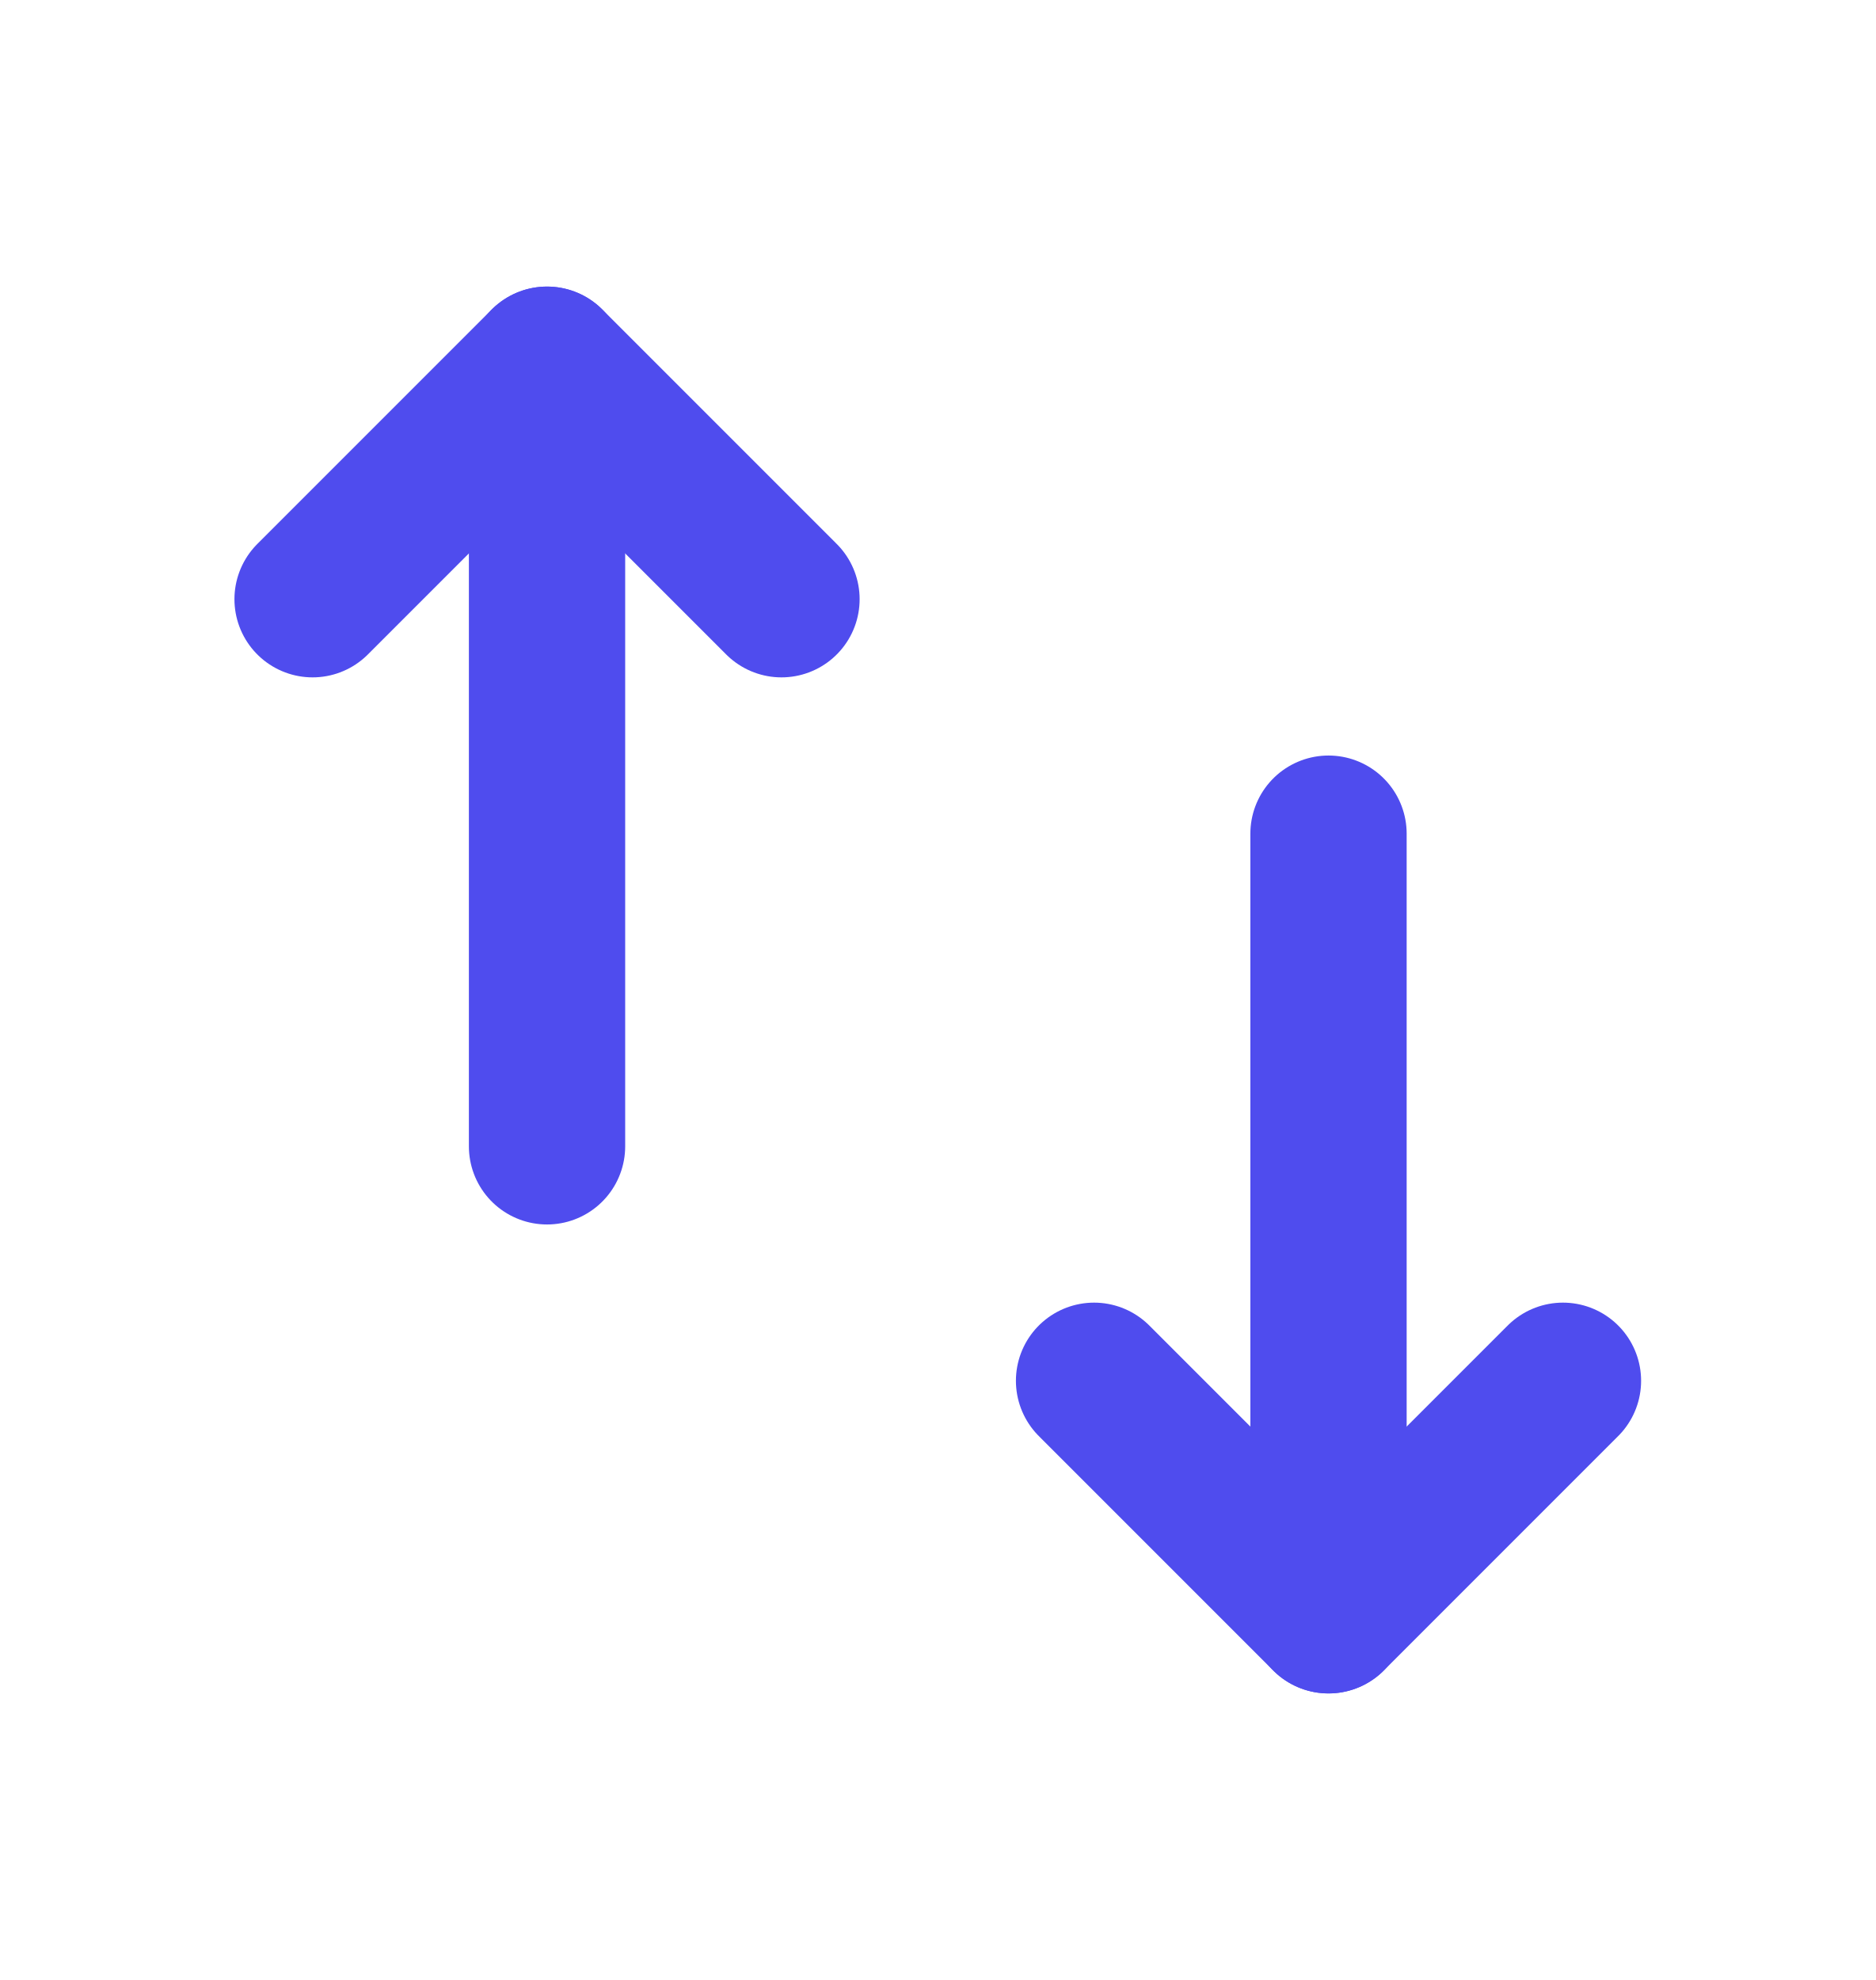
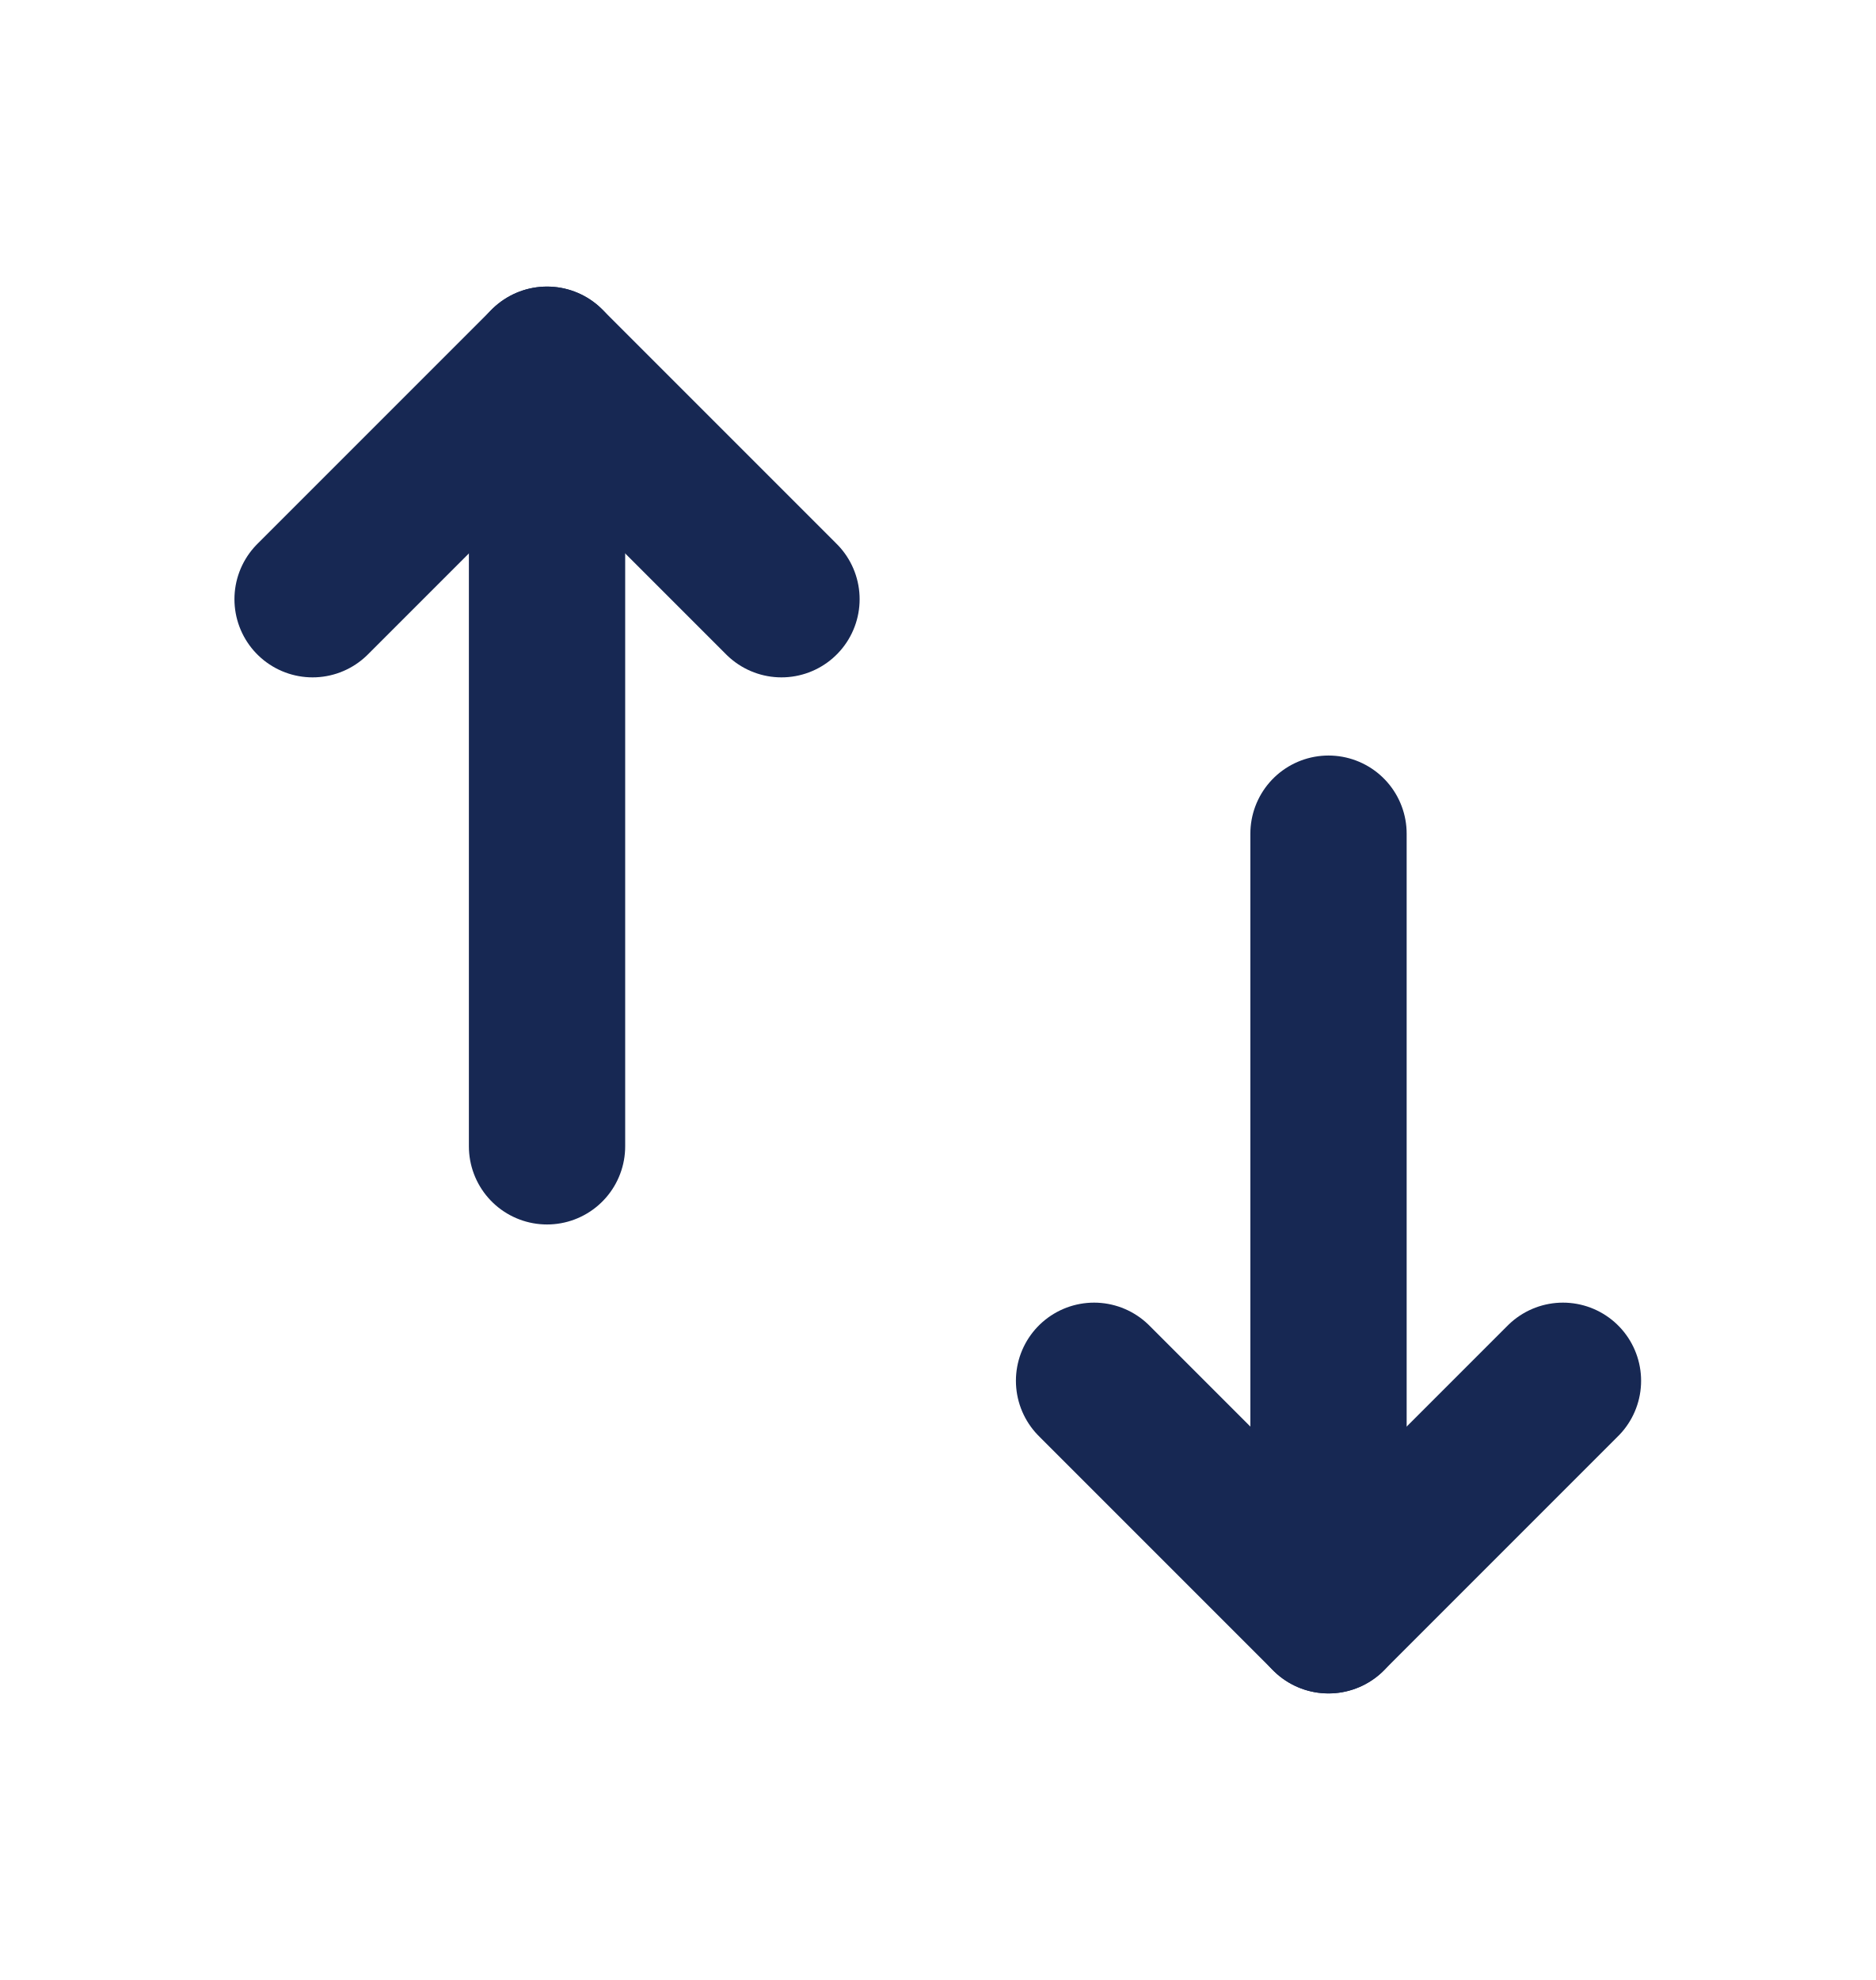
<svg xmlns="http://www.w3.org/2000/svg" width="18" height="19" viewBox="0 0 18 19" fill="none">
-   <path d="M5.25 11V3.5" stroke="#4F4CEE" stroke-width="1.5" stroke-linecap="round" stroke-linejoin="round" />
-   <path d="M12.75 15.5V8" stroke="#4F4CEE" stroke-width="1.5" stroke-linecap="round" stroke-linejoin="round" />
-   <path d="M3 5.75L5.25 3.5L7.5 5.75" stroke="#4F4CEE" stroke-width="1.5" stroke-linecap="round" stroke-linejoin="round" />
-   <path d="M15 13.25L12.75 15.5L10.5 13.25" stroke="#4F4CEE" stroke-width="1.5" stroke-linecap="round" stroke-linejoin="round" />
+   <path d="M5.25 11V3.5" stroke="#172853" stroke-width="1.5" stroke-linecap="round" stroke-linejoin="round" />
+   <path d="M12.75 15.5V8" stroke="#172853" stroke-width="1.5" stroke-linecap="round" stroke-linejoin="round" />
+   <path d="M3 5.75L5.25 3.5L7.5 5.75" stroke="#172853" stroke-width="1.5" stroke-linecap="round" stroke-linejoin="round" />
+   <path d="M15 13.25L12.75 15.5L10.5 13.25" stroke="#172853" stroke-width="1.5" stroke-linecap="round" stroke-linejoin="round" />
</svg>
